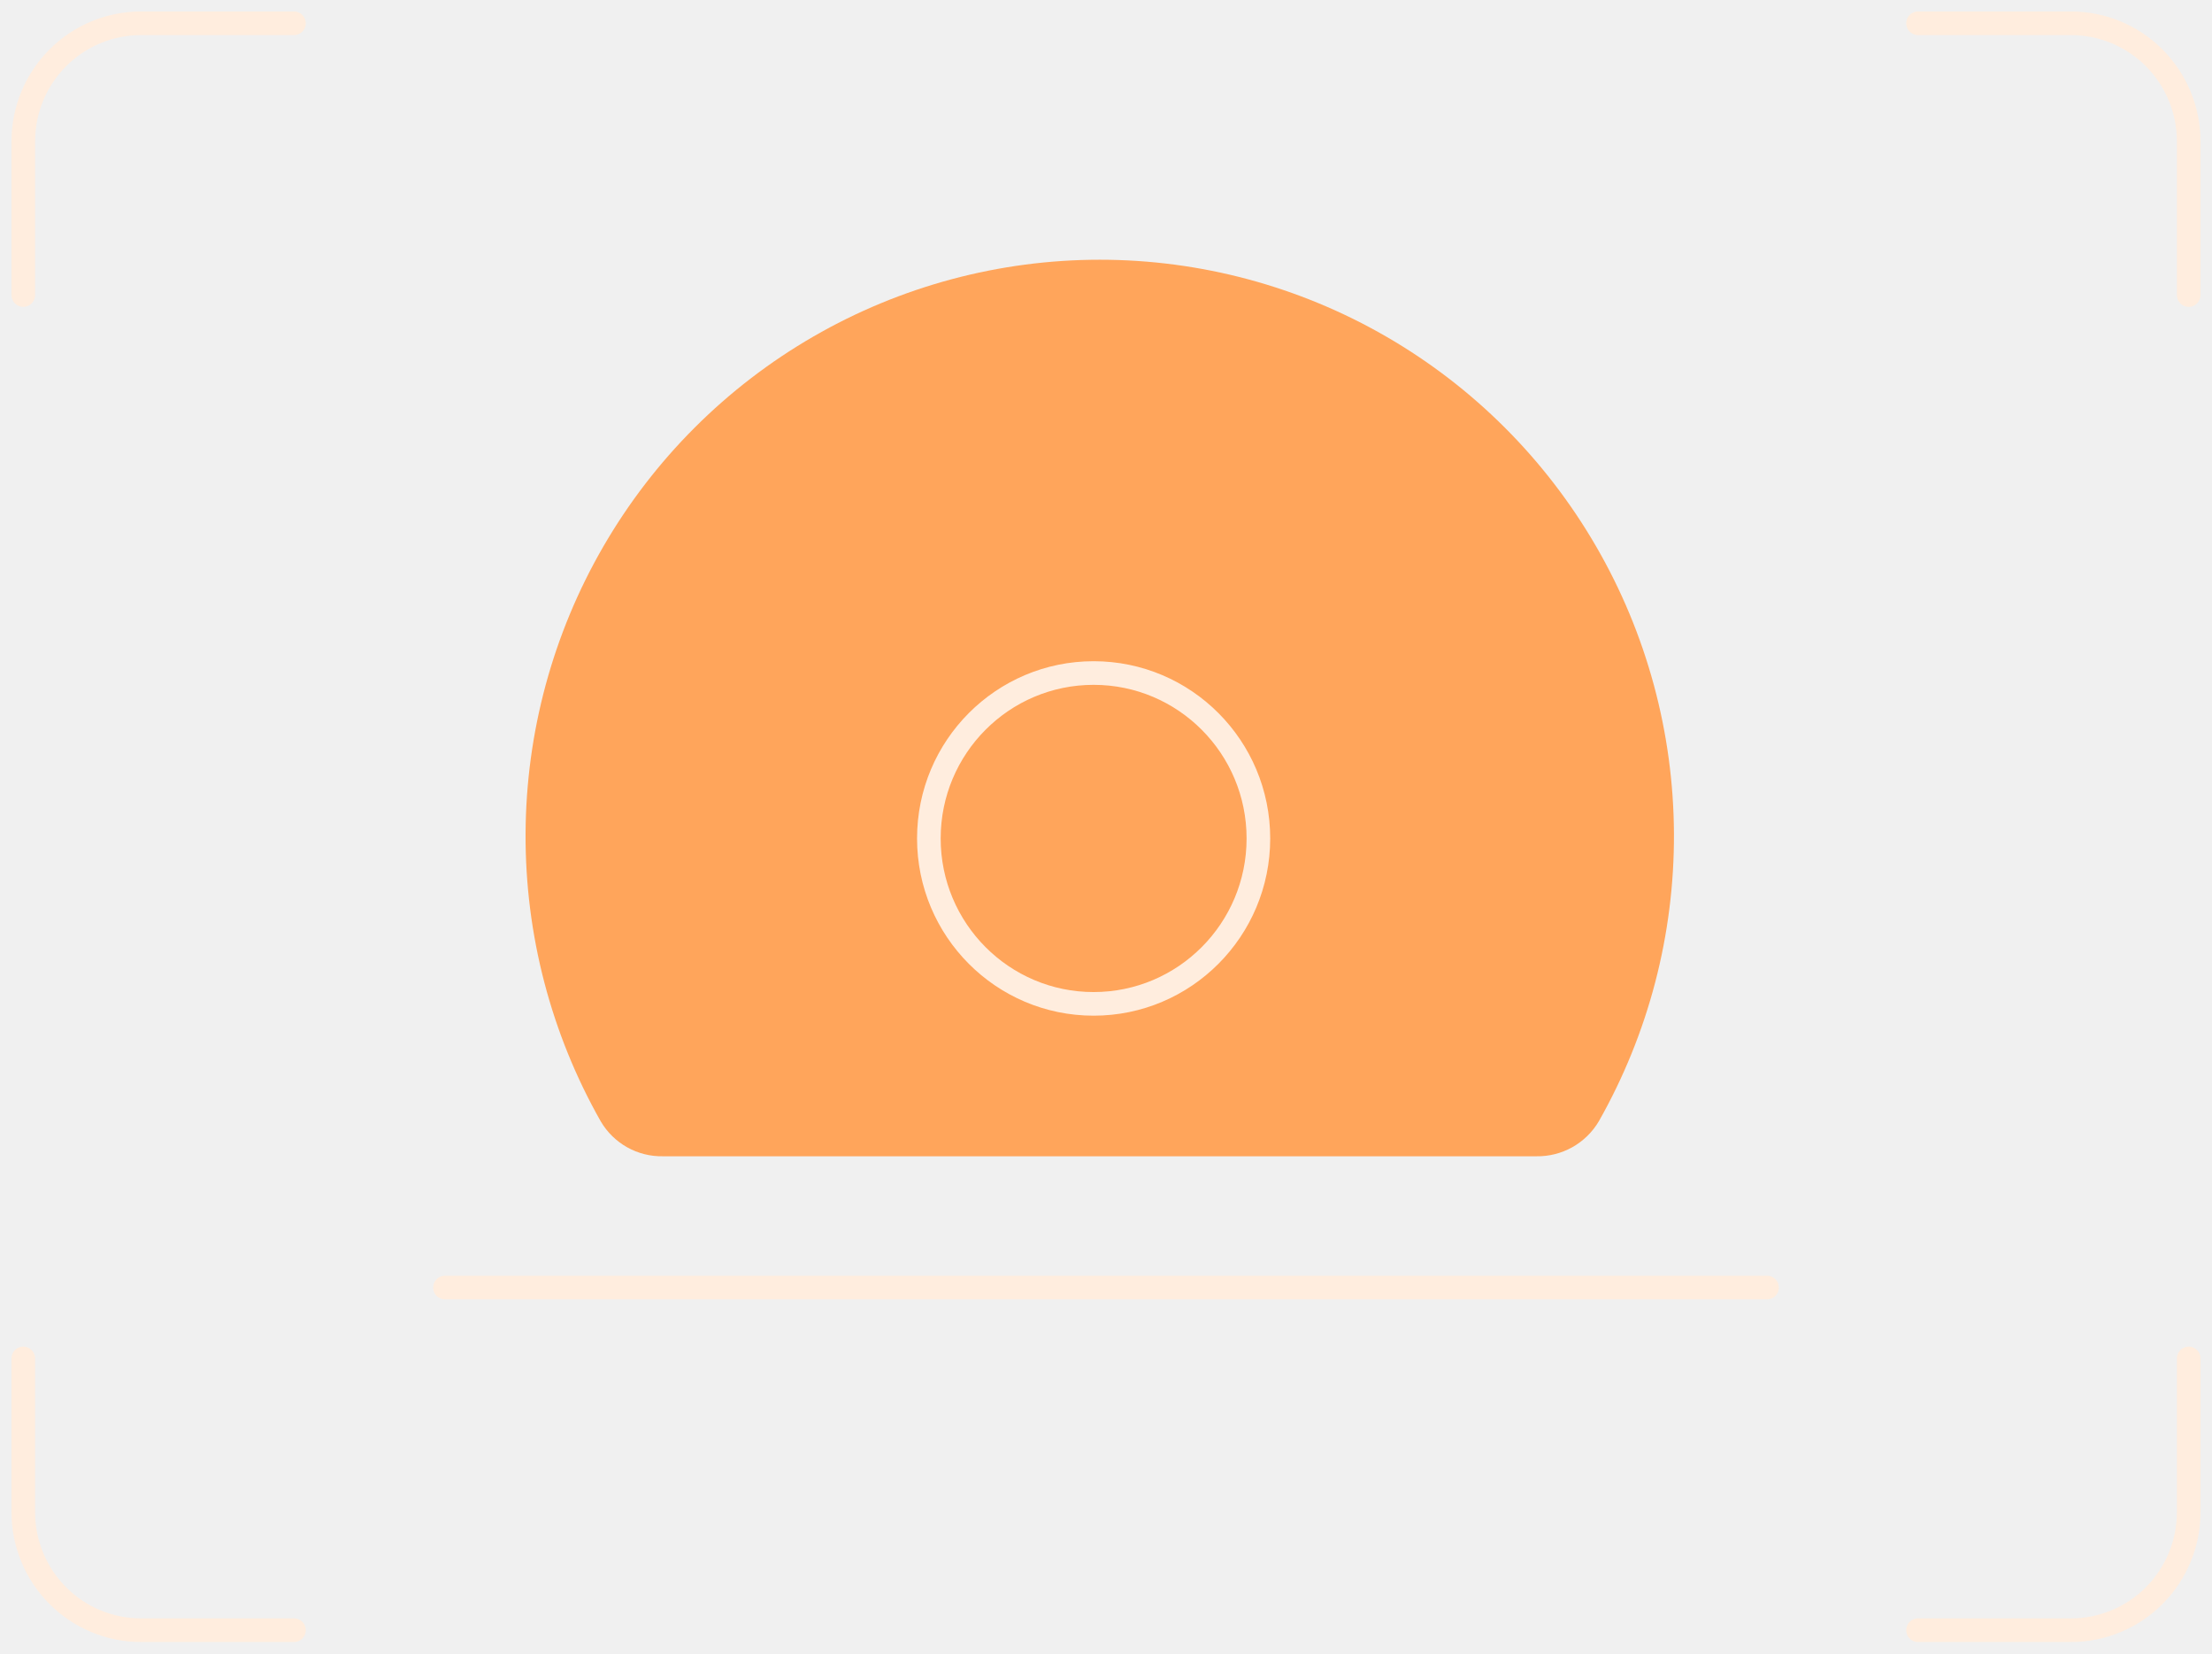
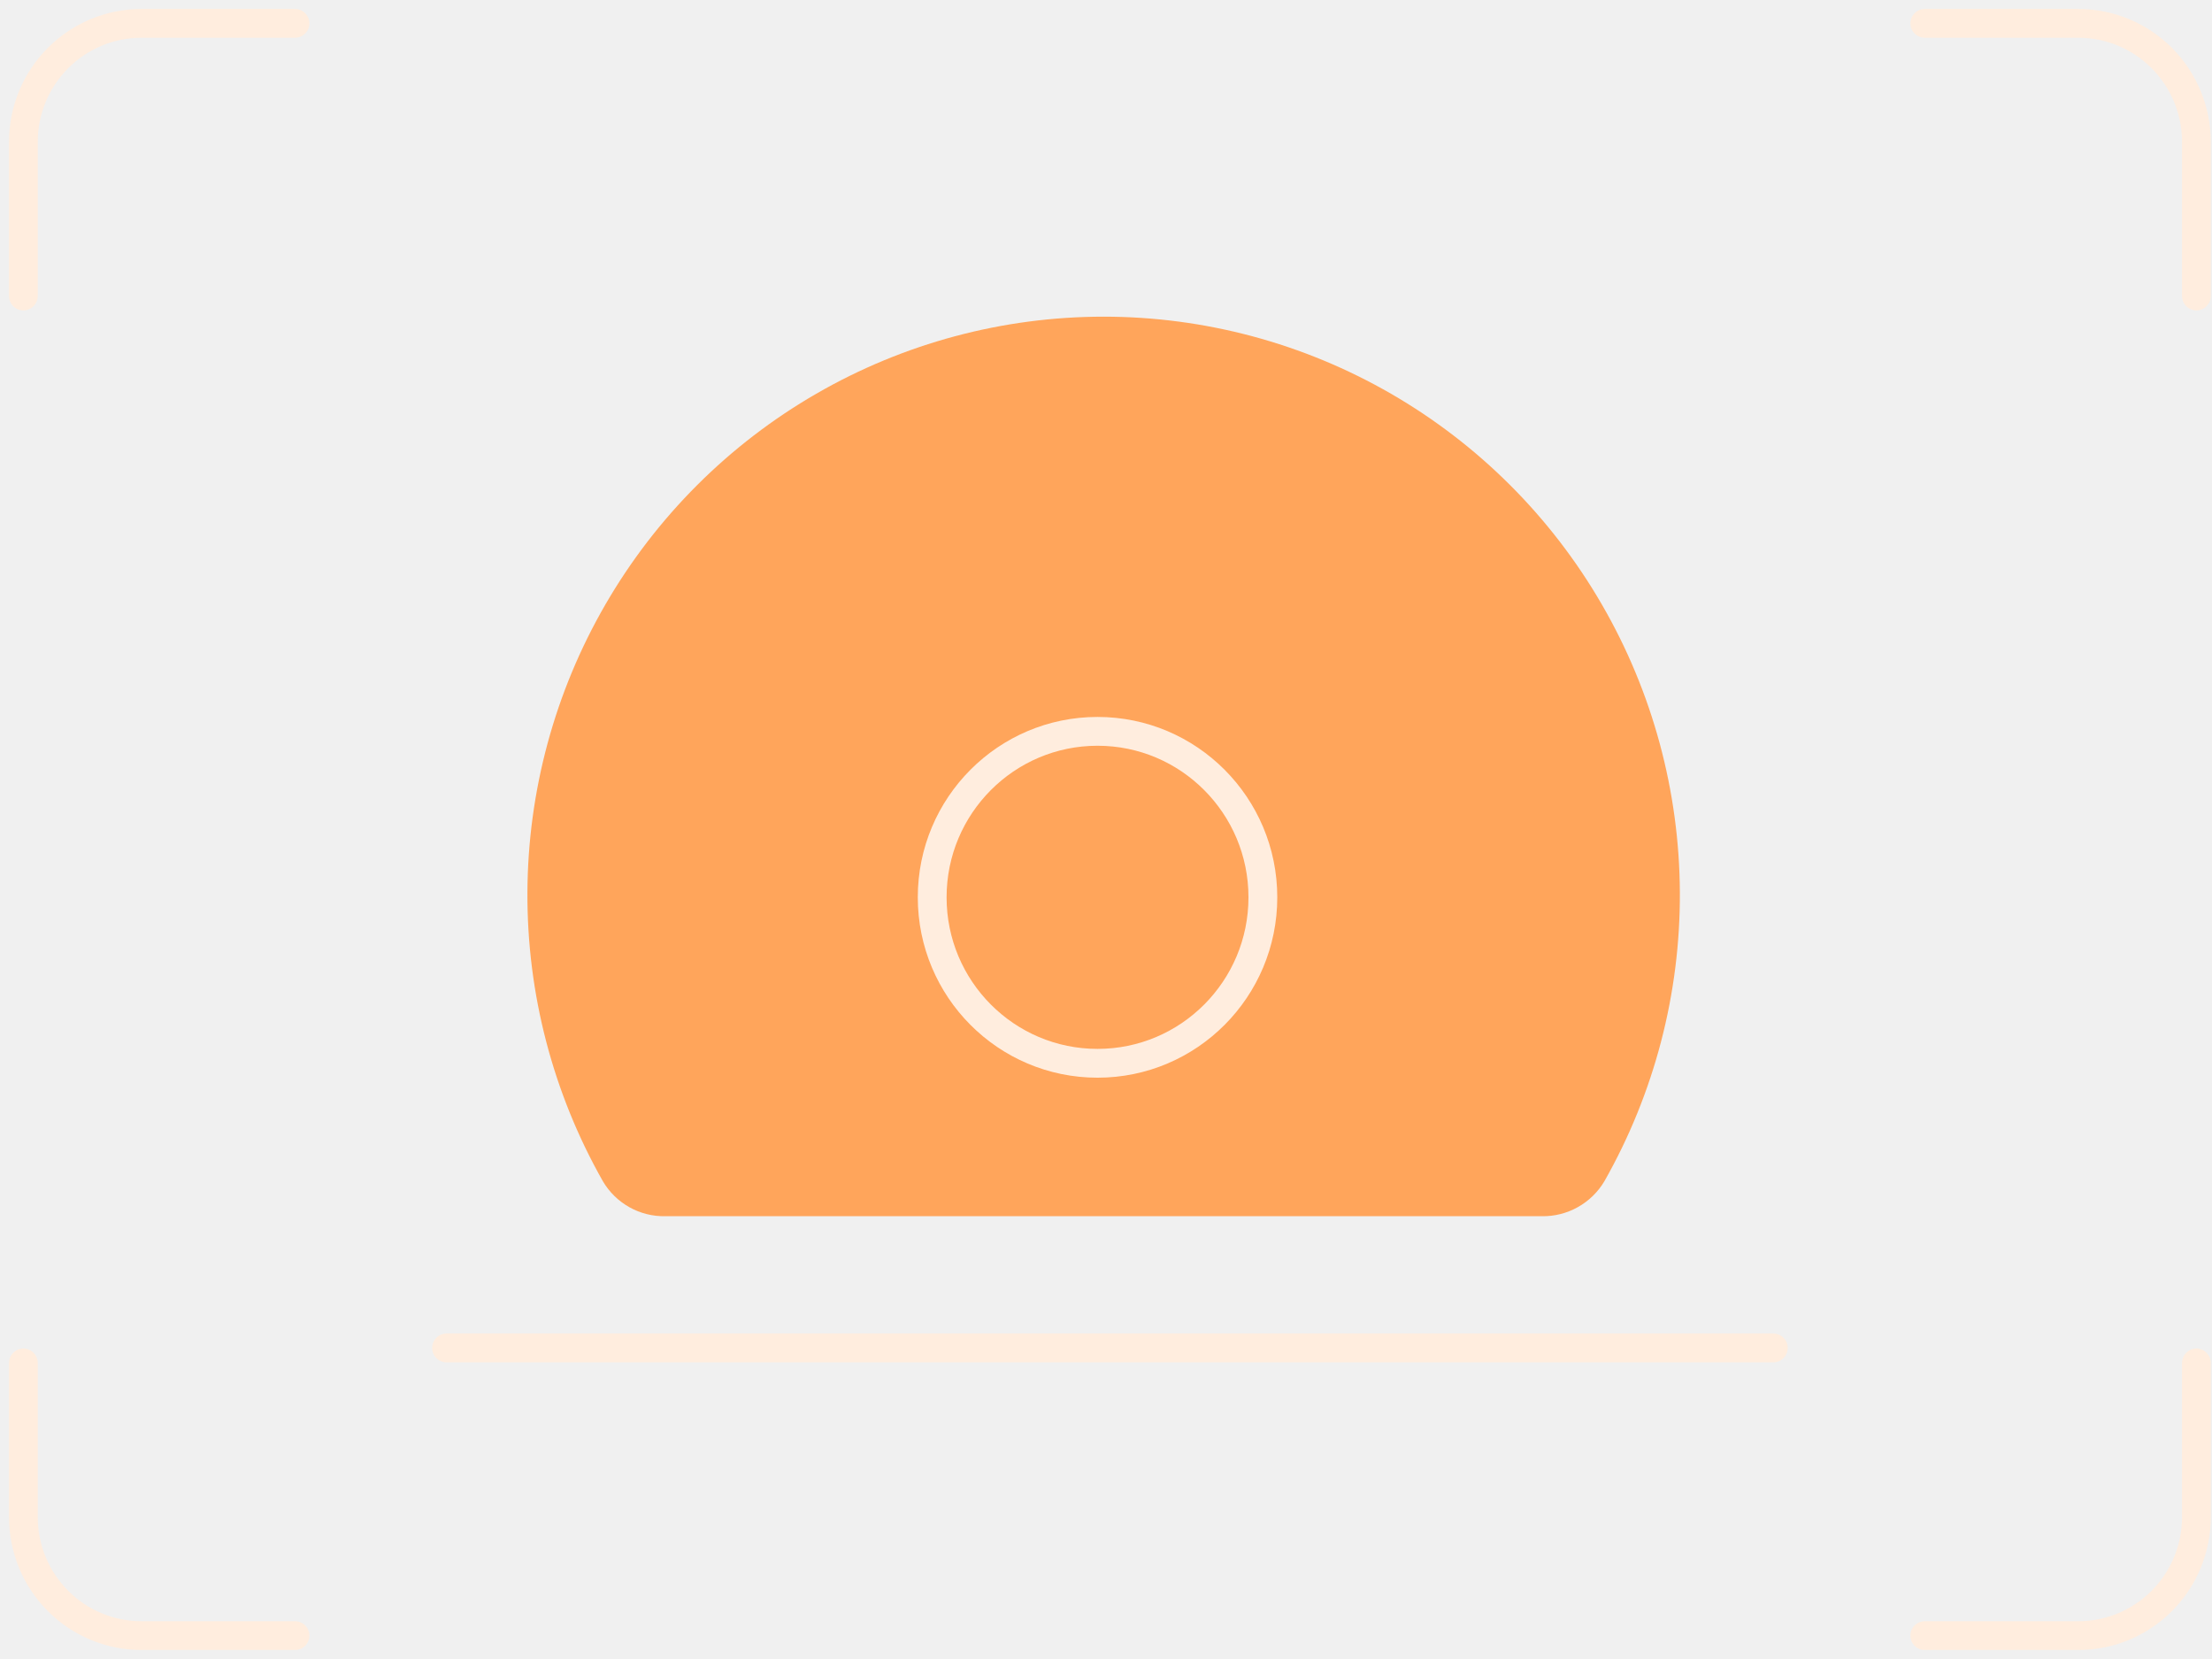
- <svg xmlns="http://www.w3.org/2000/svg" width="190" height="142" viewBox="0 0 190 142" fill="none">
-   <g clip-path="url(#clip0_1669_65578)">
-     <path d="M188 116.662V129.853C188 132.544 186.935 135.125 185.039 137.028C183.143 138.931 180.572 140 177.891 140H164.75" stroke="#FFEDDE" stroke-width="2.029" stroke-linecap="round" />
-     <path d="M25.25 140H12.109C9.428 140 6.857 138.931 4.961 137.028C3.065 135.125 2 132.544 2 129.853V116.662" stroke="#FFEDDE" stroke-width="2.029" stroke-linecap="round" />
-     <path d="M2 25.338V12.147C2 9.456 3.065 6.875 4.961 4.972C6.857 3.069 9.428 2 12.109 2H25.25" stroke="#FFEDDE" stroke-width="2.029" stroke-linecap="round" />
-     <path d="M164.75 2H177.891C180.572 2 183.143 3.069 185.039 4.972C186.935 6.875 188 9.456 188 12.147V25.338" stroke="#FFEDDE" stroke-width="2.029" stroke-linecap="round" />
-     <path fill-rule="evenodd" clip-rule="evenodd" d="M137.325 96.306C136.773 97.235 135.987 98 135.047 98.526C134.106 99.051 133.044 99.318 131.967 99.3H56.961C55.883 99.324 54.819 99.059 53.877 98.533C52.936 98.007 52.151 97.238 51.603 96.306C47.332 88.776 45.105 80.253 45.144 71.588C45.183 62.923 47.487 54.42 51.826 46.929C56.165 39.438 62.386 33.221 69.868 28.9C77.351 24.579 85.832 22.305 94.464 22.305C103.096 22.305 111.577 24.579 119.06 28.9C126.542 33.221 132.763 39.438 137.102 46.929C141.441 54.42 143.745 62.923 143.784 71.588C143.823 80.253 141.596 88.776 137.325 96.306Z" fill="#FFA55B" />
-     <path d="M38.22 110.573H151.781" stroke="#FFEDDE" stroke-width="2.029" stroke-linecap="round" />
-     <path d="M93.937 86.211C101.753 86.211 108.09 79.85 108.09 72.005C108.09 64.159 101.753 57.799 93.937 57.799C86.121 57.799 79.785 64.159 79.785 72.005C79.785 79.85 86.121 86.211 93.937 86.211Z" stroke="#FFEDDE" stroke-width="2.029" stroke-linecap="round" />
+ <svg xmlns="http://www.w3.org/2000/svg" width="220" height="165" viewBox="0 0 220 165" fill="none">
+   <g clip-path="url(#clip0_1339_11188)">
+     <path d="M218.449 135.557V150.884C218.449 154.011 217.212 157.01 215.009 159.222C212.806 161.433 209.819 162.675 206.703 162.675H191.434" stroke="#FFEDDE" stroke-width="2.861" stroke-linecap="round" />
+     <path d="M29.34 162.675H14.07C10.955 162.675 7.967 161.433 5.765 159.222C3.562 157.01 2.324 154.011 2.324 150.884V135.557" stroke="#FFEDDE" stroke-width="2.861" stroke-linecap="round" />
+     <path d="M2.324 29.442V14.114C2.324 10.987 3.562 7.988 5.765 5.777C7.967 3.565 10.955 2.323 14.07 2.323H29.34" stroke="#FFEDDE" stroke-width="2.861" stroke-linecap="round" />
+     <path d="M191.434 2.323H206.703C209.819 2.323 212.806 3.565 215.009 5.777C217.212 7.988 218.449 10.987 218.449 14.114V29.442" stroke="#FFEDDE" stroke-width="2.861" stroke-linecap="round" />
+     <path fill-rule="evenodd" clip-rule="evenodd" d="M159.569 117.483C158.928 118.562 158.015 119.451 156.922 120.062C155.829 120.673 154.595 120.983 153.344 120.961H66.186C64.934 120.989 63.698 120.681 62.604 120.07C61.509 119.459 60.597 118.566 59.961 117.483C54.998 108.733 52.41 98.829 52.456 88.761C52.501 78.692 55.178 68.812 60.22 60.108C65.262 51.404 72.491 44.18 81.185 39.159C89.879 34.138 99.734 31.495 109.765 31.495C119.796 31.495 129.651 34.138 138.345 39.159C147.04 44.18 154.269 51.404 159.31 60.108C164.352 68.812 167.029 78.692 167.075 88.761C167.12 98.829 164.532 108.733 159.569 117.483V117.483Z" fill="#FFA55B" />
+     <path d="M44.412 134.061H176.37" stroke="#FFEDDE" stroke-width="2.865" stroke-linecap="round" />
+     <path d="M109.158 105.752C118.24 105.752 125.602 98.362 125.602 89.245C125.602 80.129 118.24 72.738 109.158 72.738C100.075 72.738 92.713 80.129 92.713 89.245C92.713 98.362 100.075 105.752 109.158 105.752Z" stroke="#FFEDDE" stroke-width="2.865" stroke-linecap="round" />
  </g>
  <defs>
-     <clipPath id="clip0_1669_65578">
-       <rect width="190" height="142" fill="white" />
+     <clipPath id="clip0_1339_11188">
+       <rect width="220" height="165" fill="white" />
    </clipPath>
  </defs>
</svg>
